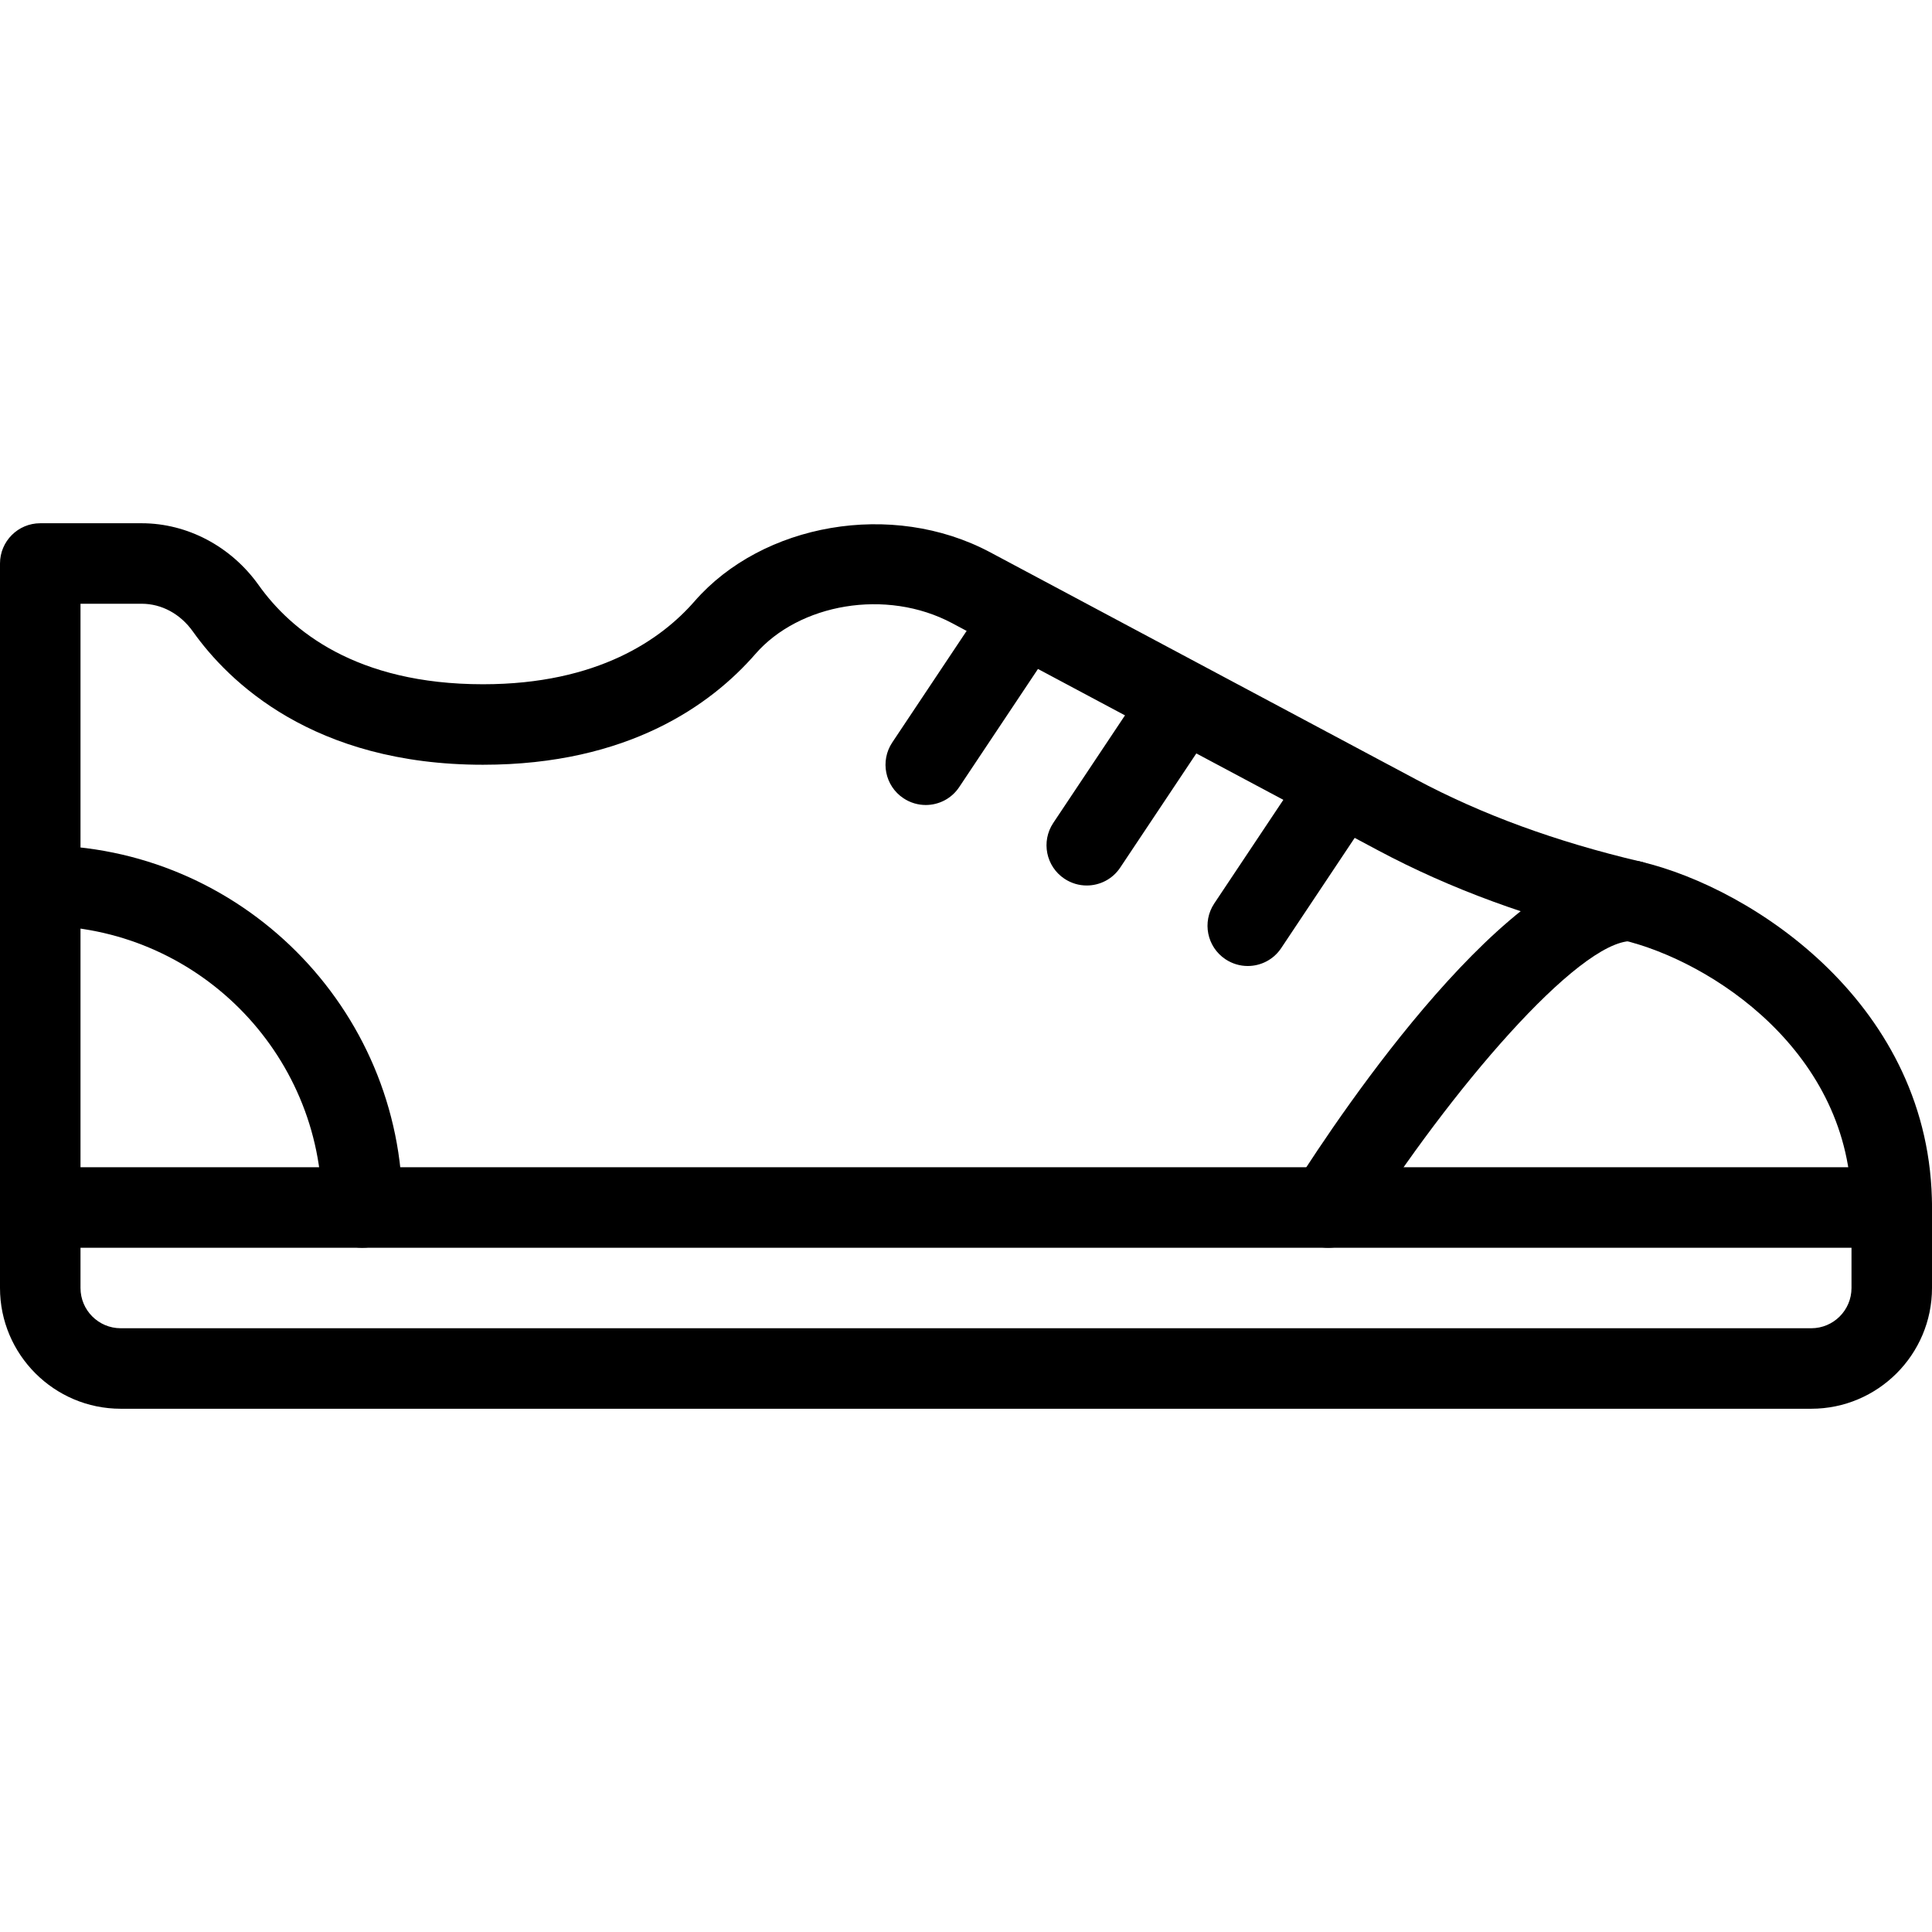
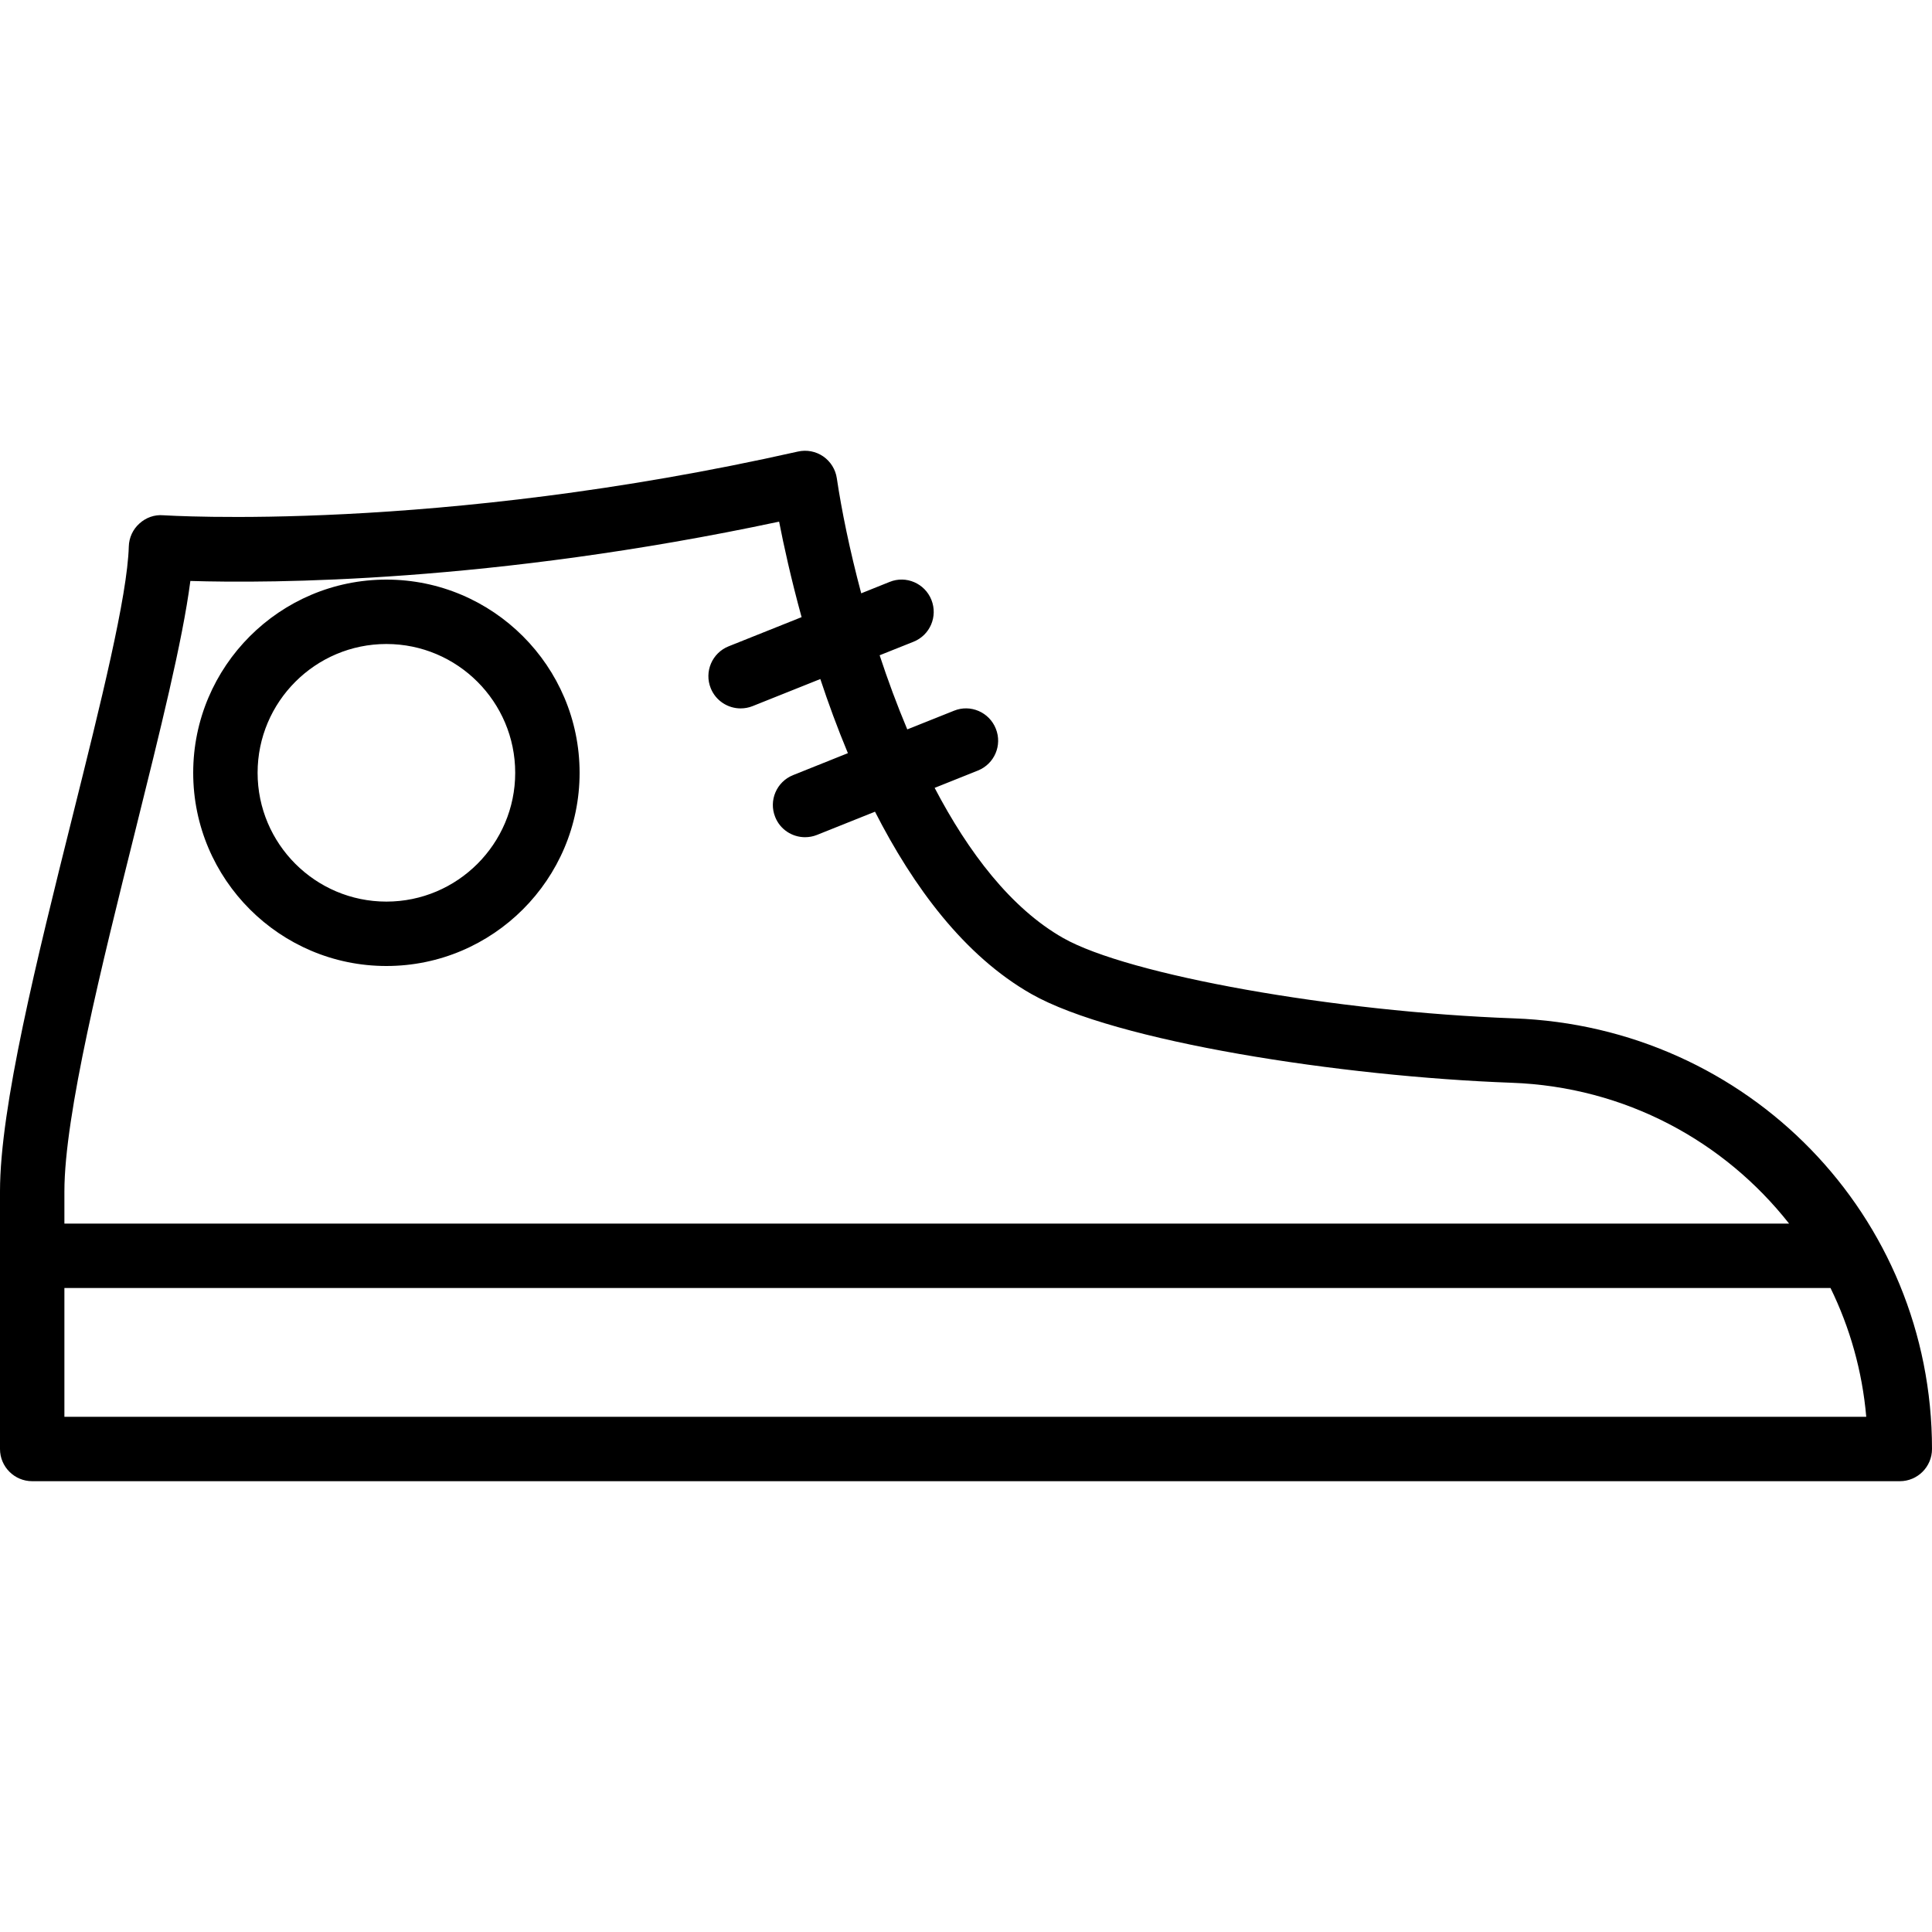
- <svg xmlns="http://www.w3.org/2000/svg" version="1.1" id="Layer_1" x="0px" y="0px" viewBox="0 0 24 24" style="enable-background:new 0 0 24 24;" xml:space="preserve">
+ <svg xmlns="http://www.w3.org/2000/svg" version="1.1" id="Layer_1" x="0px" y="0px" viewBox="0 0 30 30" style="enable-background:new 0 0 30 30;" xml:space="preserve">
  <g>
    <g>
-       <g>
-         <path d="M22.5,17.5h-21C0.673,17.5,0,16.827,0,16v-1c0-0.276,0.224-0.5,0.5-0.5h23c0.276,0,0.5,0.224,0.5,0.5v1     C24,16.827,23.327,17.5,22.5,17.5z M1,15.5V16c0,0.276,0.224,0.5,0.5,0.5h21c0.276,0,0.5-0.224,0.5-0.5v-0.5H1z" />
-       </g>
-       <g>
-         <path d="M23.5,15.5c-0.276,0-0.5-0.224-0.5-0.5c0-1.931-1.746-3.063-2.847-3.323c-1.144-0.271-2.137-0.635-3.035-1.114     l-5.289-2.821c-0.822-0.438-1.904-0.241-2.446,0.383C8.837,8.752,7.806,9.5,6,9.5c-2.113,0-3.164-1.036-3.603-1.654     C2.241,7.626,2.008,7.5,1.76,7.5H1V15c0,0.276-0.224,0.5-0.5,0.5S0,15.276,0,15V7c0-0.276,0.224-0.5,0.5-0.5h1.26     c0.567,0,1.11,0.287,1.452,0.767C3.612,7.83,4.42,8.5,6,8.5c1.43,0,2.219-0.561,2.629-1.032c0.84-0.963,2.448-1.258,3.67-0.608     l5.289,2.821c0.821,0.438,1.735,0.773,2.795,1.023C21.781,11.034,24,12.493,24,15C24,15.276,23.776,15.5,23.5,15.5z" />
-       </g>
-     </g>
-     <g>
-       <path d="M4.5,15.5C4.224,15.5,4,15.276,4,15c0-1.93-1.57-3.5-3.5-3.5C0.224,11.5,0,11.276,0,11s0.224-0.5,0.5-0.5    C2.981,10.5,5,12.519,5,15C5,15.276,4.776,15.5,4.5,15.5z" />
-     </g>
-     <g>
-       <path d="M16.5,15.5c-0.092,0-0.184-0.025-0.267-0.078c-0.233-0.148-0.303-0.457-0.155-0.69c0.602-0.949,2.681-4.042,4.19-4.042    c0.276,0,0.5,0.224,0.5,0.5s-0.224,0.5-0.5,0.5c-0.665,0-2.254,1.857-3.346,3.578C16.827,15.418,16.665,15.5,16.5,15.5z" />
-     </g>
-     <g>
-       <path d="M11.5,10c-0.095,0-0.191-0.027-0.277-0.084c-0.23-0.153-0.292-0.463-0.139-0.693l1-1.5    c0.152-0.229,0.462-0.292,0.693-0.139c0.23,0.153,0.292,0.463,0.139,0.693l-1,1.5C11.82,9.922,11.661,10,11.5,10z" />
-     </g>
-     <g>
-       <path d="M13.5,11c-0.095,0-0.191-0.027-0.277-0.084c-0.23-0.153-0.292-0.463-0.139-0.693l1-1.5    c0.152-0.23,0.462-0.292,0.693-0.139c0.23,0.153,0.292,0.463,0.139,0.693l-1,1.5C13.82,10.922,13.661,11,13.5,11z" />
-     </g>
-     <g>
-       <path d="M15.5,12c-0.095,0-0.191-0.027-0.277-0.084c-0.23-0.153-0.292-0.463-0.139-0.693l1-1.5    c0.153-0.23,0.462-0.292,0.693-0.139c0.23,0.153,0.292,0.463,0.139,0.693l-1,1.5C15.82,11.922,15.661,12,15.5,12z" />
+       <path d="M23.507,15.813c-2.78-0.101-5.985-0.672-6.999-1.248c-0.809-0.46-1.47-1.328-1.995-2.331l0.672-0.269    c0.257-0.103,0.381-0.394,0.278-0.65c-0.102-0.257-0.394-0.383-0.649-0.279l-0.726,0.29c-0.16-0.381-0.303-0.768-0.429-1.151    l0.526-0.21c0.257-0.103,0.38-0.393,0.278-0.65c-0.102-0.257-0.394-0.383-0.649-0.279l-0.441,0.177    c-0.18-0.674-0.306-1.296-0.379-1.787c-0.02-0.137-0.097-0.26-0.211-0.339c-0.116-0.079-0.256-0.106-0.394-0.075    C6.761,8.28,2.575,8.002,2.535,8.001c-0.136-0.012-0.269,0.036-0.37,0.128C2.063,8.22,2.004,8.349,2,8.485    c-0.022,0.776-0.436,2.436-0.874,4.192C0.572,14.896,0,17.191,0,18.5v4C0,22.776,0.224,23,0.5,23h29c0.276,0,0.5-0.224,0.5-0.5    C30,18.881,27.148,15.944,23.507,15.813z M1,18.5c0-1.187,0.582-3.521,1.096-5.581c0.391-1.572,0.739-2.965,0.86-3.898    C4.192,9.059,7.629,9.052,12.098,8.1c0.07,0.36,0.184,0.882,0.349,1.483l-1.133,0.453c-0.257,0.103-0.381,0.394-0.278,0.65    C11.114,10.881,11.302,11,11.5,11c0.062,0,0.125-0.011,0.185-0.035l1.053-0.421c0.124,0.375,0.266,0.762,0.428,1.151l-0.851,0.341    c-0.257,0.103-0.381,0.394-0.278,0.65C12.114,12.881,12.302,13,12.5,13c0.062,0,0.125-0.011,0.185-0.035l0.902-0.361    c0.594,1.164,1.383,2.236,2.427,2.83c1.304,0.741,4.815,1.283,7.458,1.379c1.765,0.063,3.303,0.909,4.309,2.187H1V18.5z M1,22v-2    h27.424c0.3,0.613,0.493,1.287,0.555,2H1z M6,9c-1.654,0-3,1.346-3,3c0,1.654,1.346,3,3,3s3-1.346,3-3C9,10.346,7.654,9,6,9z     M6,14c-1.103,0-2-0.897-2-2c0-1.103,0.897-2,2-2c1.103,0,2,0.897,2,2C8,13.103,7.103,14,6,14z" />
    </g>
  </g>
-   <g>
- </g>
-   <g>
- </g>
-   <g>
- </g>
-   <g>
- </g>
-   <g>
- </g>
-   <g>
- </g>
-   <g>
- </g>
-   <g>
- </g>
-   <g>
- </g>
-   <g>
- </g>
-   <g>
- </g>
-   <g>
- </g>
-   <g>
- </g>
-   <g>
- </g>
-   <g>
- </g>
</svg>
